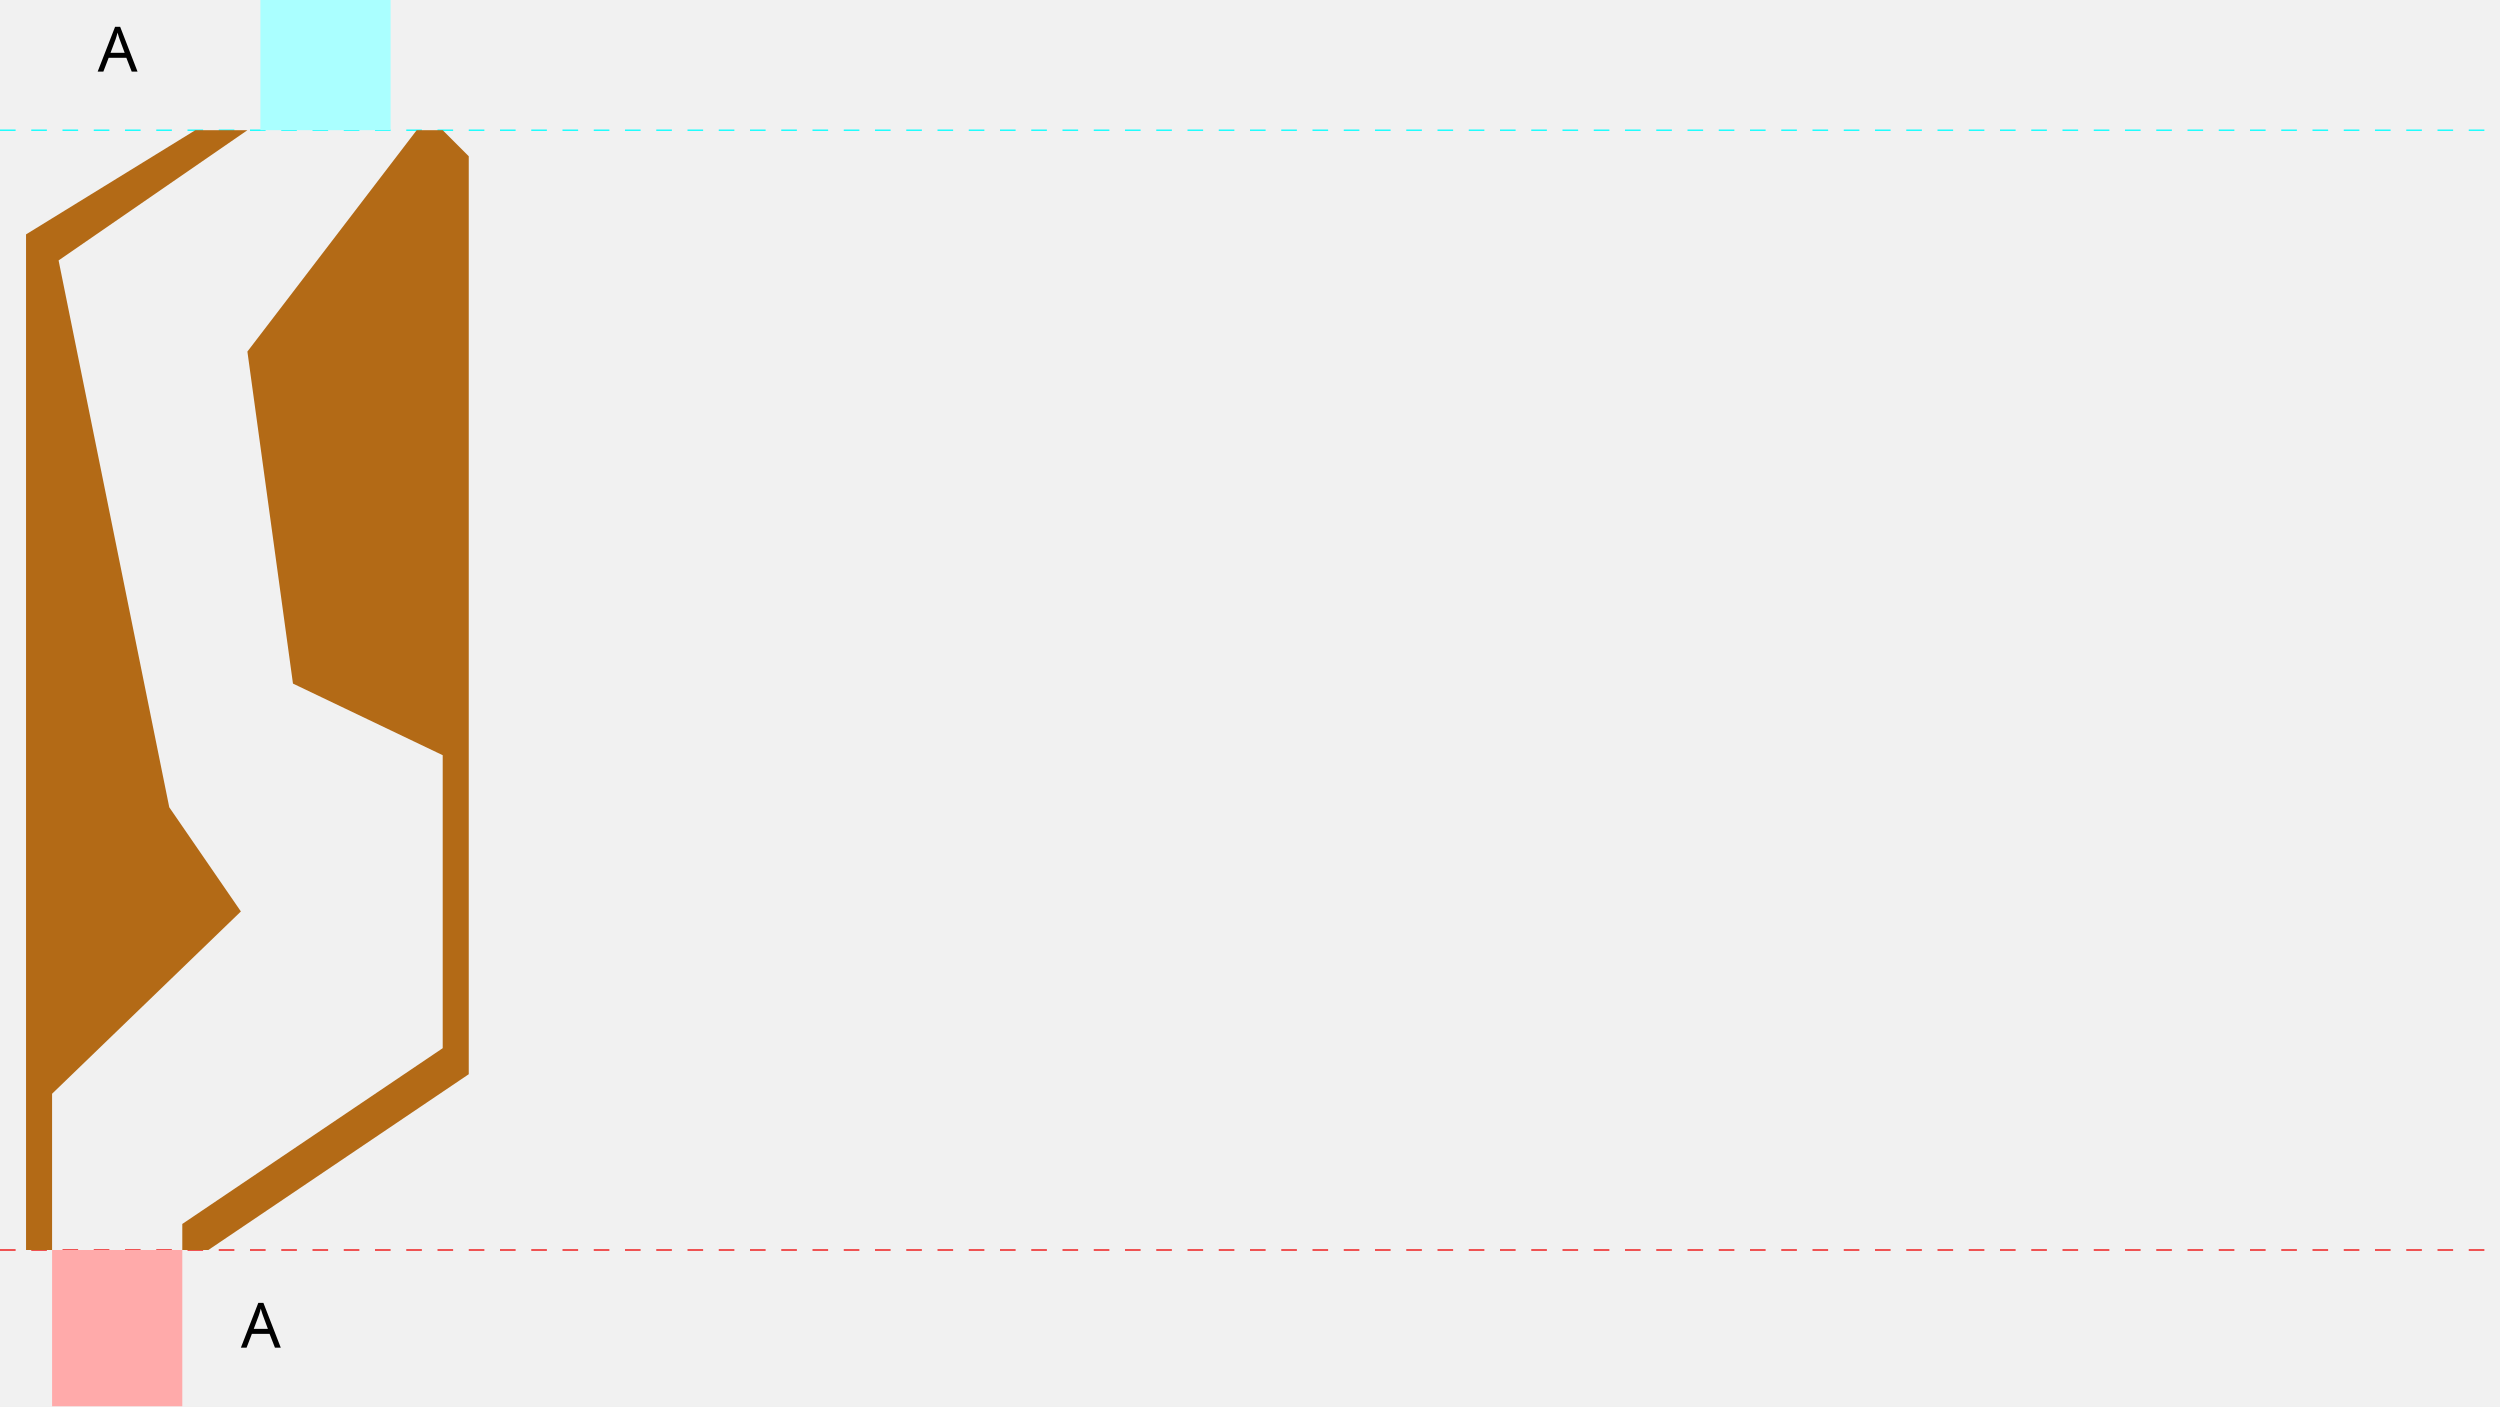
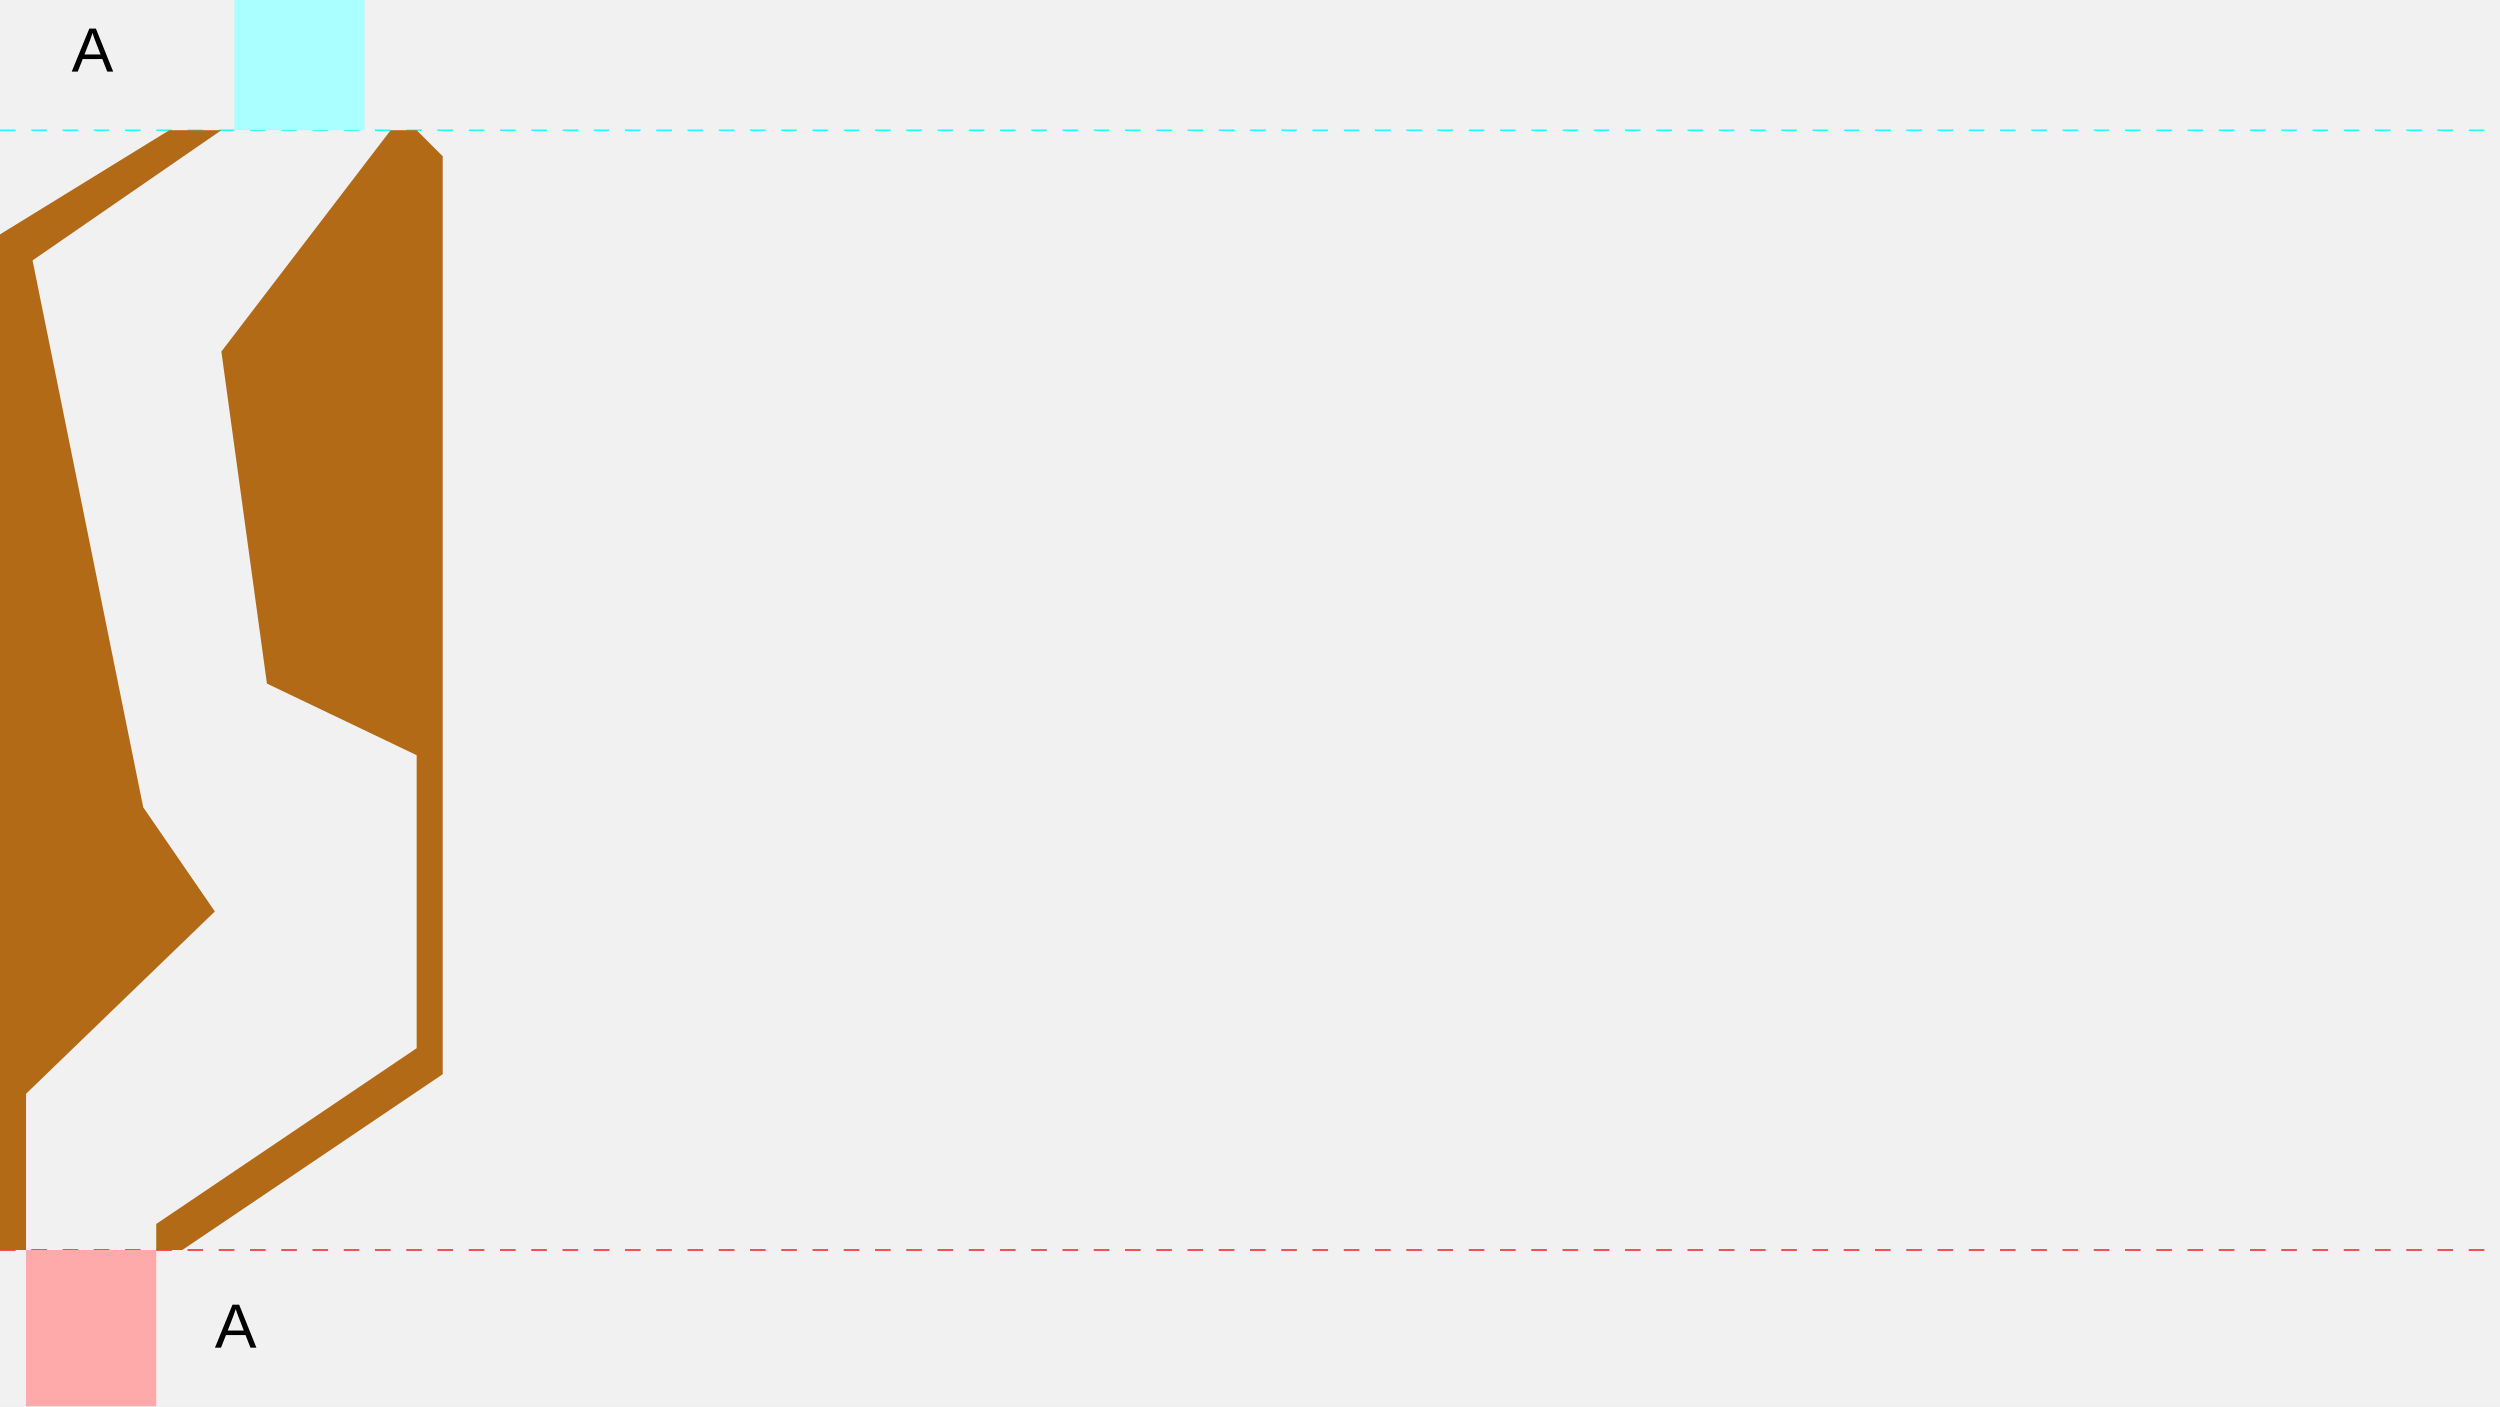
<svg xmlns="http://www.w3.org/2000/svg" id="Layer_1" width="1920" height="1080" version="1.1" viewBox="0 0 1920 1080">
  <g opacity=".05">
    <rect width="1920" height="1080" fill="#fff" />
  </g>
  <line y1="960" x2="1920" y2="960" fill="none" stroke="#e00" stroke-dasharray="12" stroke-miterlimit="10" />
  <line y1="100" x2="1920" y2="100" fill="none" stroke="aqua" stroke-dasharray="12" stroke-miterlimit="10" />
-   <rect x="40" y="960" width="100" height="120" fill="#faa" />
-   <text transform="translate(185 1035)" font-family="MyriadPro-Regular, 'Myriad Pro'" font-size="48">
-     <tspan x="0" y="0">A</tspan>
-   </text>
-   <rect x="200" width="100" height="100" fill="#aff" />
-   <text transform="translate(75 55)" font-family="MyriadPro-Regular, 'Myriad Pro'" font-size="48">
-     <tspan x="0" y="0">A</tspan>
-   </text>
-   <polygon points="150 100 190 100 45 200 130 620 185 700 40 840 40 960 20 960 20 180 150 100" fill="#b36a16" />
-   <polygon points="320 100 190 270 225 525 340 580 340 805 140 940 140 960 160 960 360 825 360 120 340 100 320 100" fill="#b36a16" />
+   <rect x="20" y="960" width="100" height="120" fill="#faa" />
+   <g isolation="isolate">
+     <text transform="translate(165 1035)" font-family="ArialMT, Arial" font-size="48" isolation="isolate">
+       <tspan x="0" y="0">A</tspan>
+     </text>
+   </g>
+   <rect x="180" width="100" height="100" fill="#aff" />
+   <g isolation="isolate">
+     <text transform="translate(55 55)" font-family="ArialMT, Arial" font-size="48" isolation="isolate">
+       <tspan x="0" y="0">A</tspan>
+     </text>
+   </g>
+   <polygon points="130 100 170 100 25 200 110 620 165 700 20 840 20 960 0 960 0 180 130 100" fill="#b36a16" />
+   <polygon points="300 100 170 270 205 525 320 580 320 805 120 940 120 960 140 960 340 825 340 120 320 100 300 100" fill="#b36a16" />
</svg>
